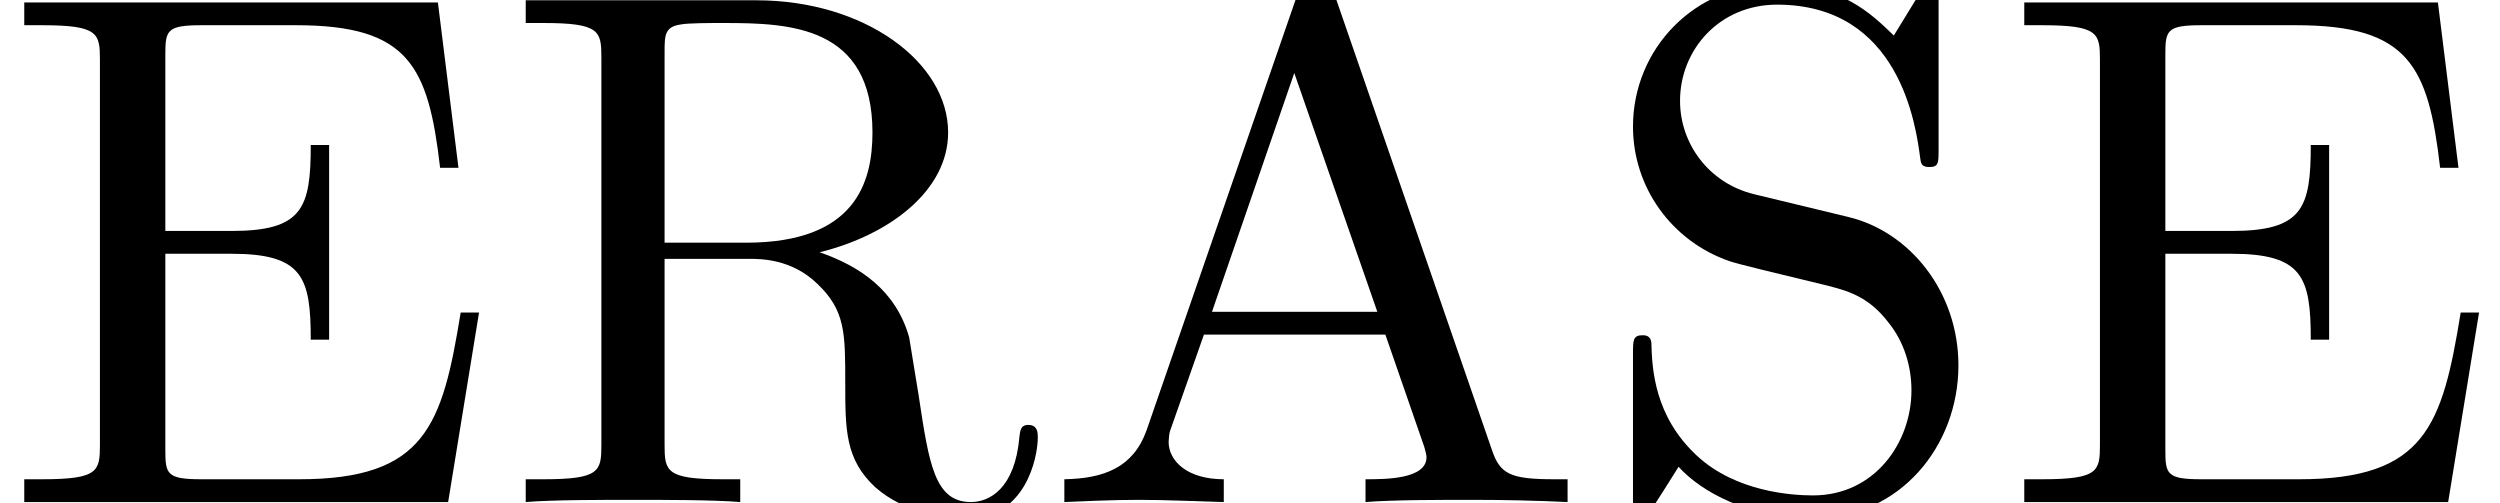
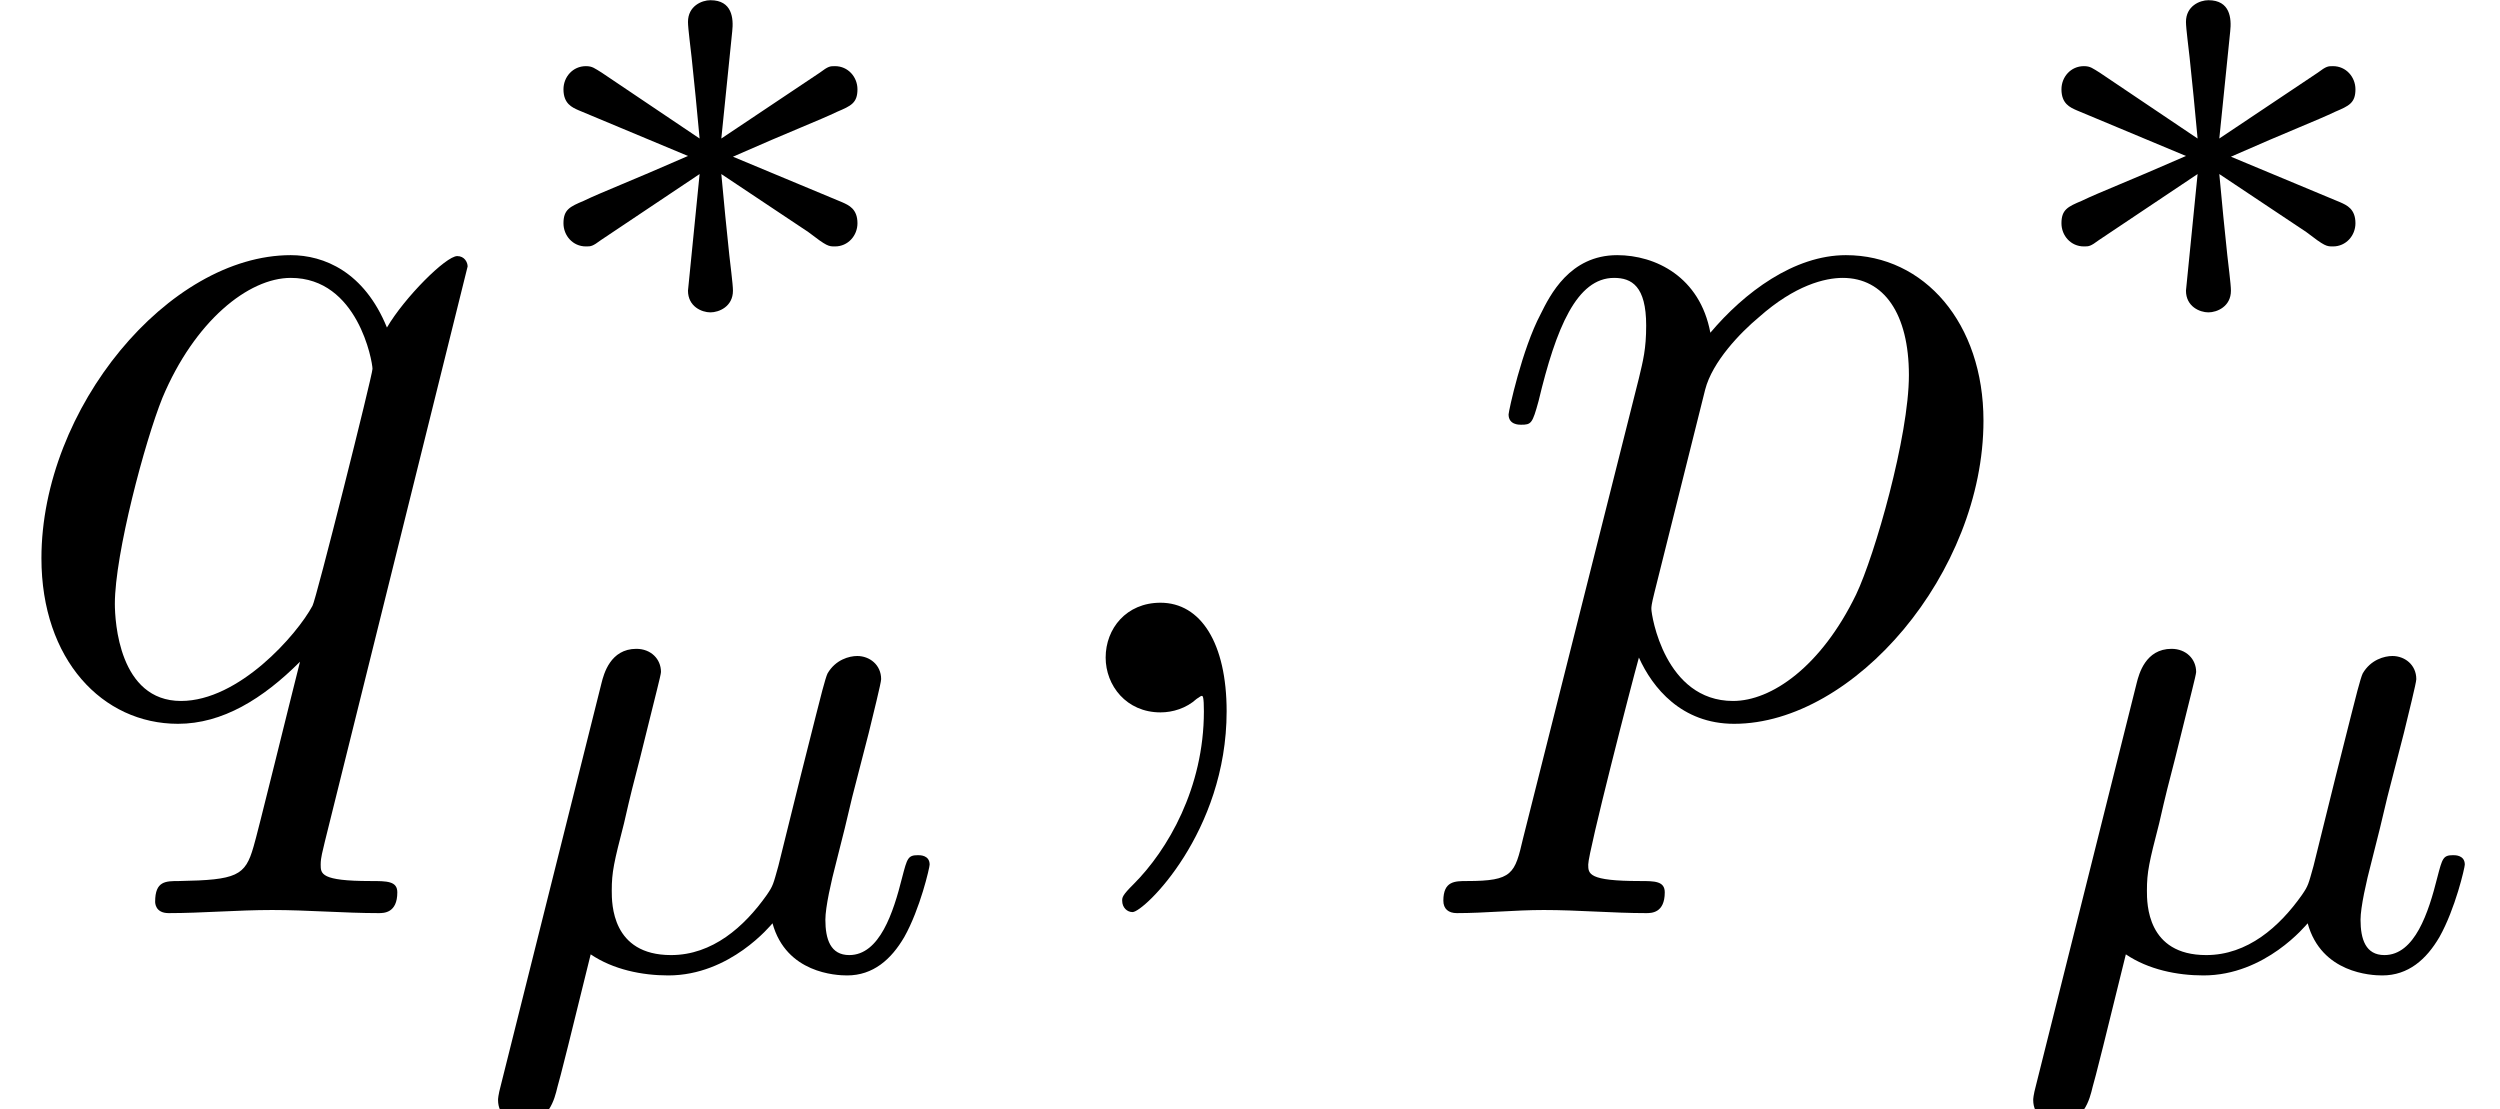
- <svg xmlns="http://www.w3.org/2000/svg" xmlns:xlink="http://www.w3.org/1999/xlink" version="1.1" width="33.901pt" height="6.808pt" viewBox="-72 -72 33.901 6.808">
+ <svg xmlns="http://www.w3.org/2000/svg" xmlns:xlink="http://www.w3.org/1999/xlink" version="1.1" width="24.074pt" height="10.679pt" viewBox="-72 -72 24.074 10.679">
  <defs>
-     <path id="g0-65" d="M3.965-6.934C3.915-7.064 3.895-7.133 3.736-7.133S3.547-7.073 3.497-6.934L1.435-.976C1.255-.468 .857-.319 .319-.309V0C.548-.01 .976-.03 1.335-.03C1.644-.03 2.162-.01 2.481 0V-.309C1.983-.309 1.733-.558 1.733-.817C1.733-.847 1.743-.946 1.753-.966L2.212-2.271H4.672L5.2-.747C5.21-.707 5.23-.648 5.23-.608C5.23-.309 4.672-.309 4.403-.309V0C4.762-.03 5.46-.03 5.838-.03C6.267-.03 6.725-.02 7.143 0V-.309H6.964C6.366-.309 6.227-.379 6.117-.707L3.965-6.934ZM3.437-5.818L4.563-2.58H2.321L3.437-5.818Z" />
-     <path id="g0-69" d="M1.355-.777C1.355-.418 1.335-.309 .568-.309H.329V0H6.077L6.496-2.57H6.247C5.998-1.036 5.768-.309 4.055-.309H2.73C2.262-.309 2.242-.379 2.242-.707V-3.367H3.138C4.105-3.367 4.214-3.049 4.214-2.202H4.463V-4.842H4.214C4.214-3.985 4.105-3.676 3.138-3.676H2.242V-6.067C2.242-6.396 2.262-6.466 2.73-6.466H4.015C5.539-6.466 5.808-5.918 5.968-4.533H6.217L5.938-6.775H.329V-6.466H.568C1.335-6.466 1.355-6.356 1.355-5.998V-.777Z" />
-     <path id="g0-82" d="M2.232-3.517V-6.097C2.232-6.326 2.232-6.446 2.451-6.476C2.55-6.496 2.839-6.496 3.039-6.496C3.935-6.496 5.051-6.456 5.051-5.011C5.051-4.324 4.812-3.517 3.337-3.517H2.232ZM4.334-3.387C5.3-3.626 6.077-4.234 6.077-5.011C6.077-5.968 4.941-6.804 3.477-6.804H.349V-6.496H.588C1.355-6.496 1.375-6.386 1.375-6.027V-.777C1.375-.418 1.355-.309 .588-.309H.349V0C.707-.03 1.415-.03 1.803-.03S2.899-.03 3.258 0V-.309H3.019C2.252-.309 2.232-.418 2.232-.777V-3.298H3.377C3.537-3.298 3.955-3.298 4.304-2.959C4.682-2.6 4.682-2.291 4.682-1.624C4.682-.976 4.682-.578 5.091-.199C5.499 .159 6.047 .219 6.346 .219C7.123 .219 7.293-.598 7.293-.877C7.293-.936 7.293-1.046 7.163-1.046C7.054-1.046 7.054-.956 7.044-.887C6.984-.179 6.635 0 6.386 0C5.898 0 5.818-.508 5.679-1.435L5.549-2.232C5.37-2.869 4.882-3.198 4.334-3.387Z" />
-     <path id="g0-83" d="M3.477-3.866L2.202-4.174C1.584-4.324 1.196-4.862 1.196-5.44C1.196-6.137 1.733-6.745 2.511-6.745C4.174-6.745 4.394-5.111 4.453-4.663C4.463-4.603 4.463-4.543 4.573-4.543C4.702-4.543 4.702-4.593 4.702-4.782V-6.785C4.702-6.954 4.702-7.024 4.593-7.024C4.523-7.024 4.513-7.014 4.443-6.894L4.095-6.326C3.796-6.615 3.387-7.024 2.501-7.024C1.395-7.024 .558-6.147 .558-5.091C.558-4.264 1.086-3.537 1.863-3.268C1.973-3.228 2.481-3.108 3.178-2.939C3.447-2.869 3.746-2.8 4.025-2.431C4.234-2.172 4.334-1.843 4.334-1.514C4.334-.807 3.836-.09 2.999-.09C2.71-.09 1.953-.139 1.425-.628C.847-1.166 .817-1.803 .807-2.162C.797-2.262 .717-2.262 .687-2.262C.558-2.262 .558-2.192 .558-2.012V-.02C.558 .149 .558 .219 .667 .219C.737 .219 .747 .199 .817 .09C.817 .08 .847 .05 1.176-.478C1.484-.139 2.122 .219 3.009 .219C4.174 .219 4.971-.757 4.971-1.853C4.971-2.849 4.314-3.666 3.477-3.866Z" />
+     <path id="g0-3" d="M2.253-1.736C2.824-1.988 3.082-2.085 3.257-2.169C3.389-2.225 3.452-2.253 3.452-2.385C3.452-2.504 3.361-2.608 3.236-2.608C3.187-2.608 3.173-2.608 3.089-2.545L2.141-1.911L2.246-2.943C2.26-3.068 2.246-3.243 2.036-3.243C1.953-3.243 1.82-3.187 1.82-3.034C1.82-2.971 1.848-2.762 1.855-2.692C1.869-2.573 1.918-2.071 1.932-1.911L.99-2.545C.921-2.587 .9-2.608 .837-2.608C.711-2.608 .621-2.504 .621-2.385C.621-2.246 .704-2.211 .767-2.183L1.82-1.743C1.248-1.492 .99-1.395 .816-1.311C.683-1.255 .621-1.227 .621-1.095C.621-.976 .711-.872 .837-.872C.886-.872 .9-.872 .983-.934L1.932-1.569L1.82-.446C1.82-.293 1.953-.237 2.036-.237S2.253-.293 2.253-.446C2.253-.509 2.225-.718 2.218-.788C2.204-.907 2.155-1.409 2.141-1.569L2.978-1.011C3.159-.872 3.173-.872 3.236-.872C3.361-.872 3.452-.976 3.452-1.095C3.452-1.234 3.368-1.269 3.306-1.297L2.253-1.736Z" />
+     <path id="g1-59" d="M2.022-.01C2.022-.667 1.773-1.056 1.385-1.056C1.056-1.056 .857-.807 .857-.528C.857-.259 1.056 0 1.385 0C1.504 0 1.634-.04 1.733-.13C1.763-.149 1.773-.159 1.783-.159S1.803-.149 1.803-.01C1.803 .727 1.455 1.325 1.126 1.654C1.016 1.763 1.016 1.783 1.016 1.813C1.016 1.883 1.066 1.923 1.116 1.923C1.225 1.923 2.022 1.156 2.022-.01Z" />
+     <path id="g1-112" d="M.448 1.215C.369 1.554 .349 1.624-.09 1.624C-.209 1.624-.319 1.624-.319 1.813C-.319 1.893-.269 1.933-.189 1.933C.08 1.933 .369 1.903 .648 1.903C.976 1.903 1.315 1.933 1.634 1.933C1.684 1.933 1.813 1.933 1.813 1.733C1.813 1.624 1.714 1.624 1.574 1.624C1.076 1.624 1.076 1.554 1.076 1.465C1.076 1.345 1.494-.279 1.564-.528C1.694-.239 1.973 .11 2.481 .11C3.636 .11 4.882-1.345 4.882-2.809C4.882-3.746 4.314-4.403 3.557-4.403C3.059-4.403 2.58-4.045 2.252-3.656C2.152-4.194 1.724-4.403 1.355-4.403C.897-4.403 .707-4.015 .618-3.836C.438-3.497 .309-2.899 .309-2.869C.309-2.77 .408-2.77 .428-2.77C.528-2.77 .538-2.78 .598-2.999C.767-3.706 .966-4.184 1.325-4.184C1.494-4.184 1.634-4.105 1.634-3.726C1.634-3.497 1.604-3.387 1.564-3.218L.448 1.215ZM2.202-3.108C2.271-3.377 2.54-3.656 2.72-3.806C3.068-4.115 3.357-4.184 3.527-4.184C3.925-4.184 4.164-3.836 4.164-3.248S3.836-1.514 3.656-1.136C3.318-.438 2.839-.11 2.471-.11C1.813-.11 1.684-.936 1.684-.996C1.684-1.016 1.684-1.036 1.714-1.156L2.202-3.108Z" />
+     <path id="g1-113" d="M4.503-4.294C4.503-4.334 4.473-4.394 4.403-4.394C4.294-4.394 3.895-3.995 3.726-3.706C3.507-4.244 3.118-4.403 2.8-4.403C1.624-4.403 .399-2.929 .399-1.484C.399-.508 .986 .11 1.714 .11C2.142 .11 2.531-.13 2.889-.488C2.8-.139 2.471 1.205 2.441 1.295C2.361 1.574 2.281 1.614 1.724 1.624C1.594 1.624 1.494 1.624 1.494 1.823C1.494 1.833 1.494 1.933 1.624 1.933C1.943 1.933 2.291 1.903 2.62 1.903C2.959 1.903 3.318 1.933 3.646 1.933C3.696 1.933 3.826 1.933 3.826 1.733C3.826 1.624 3.726 1.624 3.567 1.624C3.088 1.624 3.088 1.554 3.088 1.465C3.088 1.395 3.108 1.335 3.128 1.245L4.503-4.294ZM1.743-.11C1.146-.11 1.106-.877 1.106-1.046C1.106-1.524 1.395-2.61 1.564-3.029C1.873-3.766 2.391-4.184 2.8-4.184C3.447-4.184 3.587-3.377 3.587-3.308C3.587-3.248 3.039-1.066 3.009-1.026C2.859-.747 2.301-.11 1.743-.11Z" />
+     <path id="g2-22" d="M.377 1.123C.349 1.227 .349 1.262 .349 1.269C.349 1.423 .474 1.492 .586 1.492C.837 1.492 .893 1.262 .921 1.144C.934 1.109 1.074 .551 1.241-.133C1.458 .014 1.736 .07 1.988 .07C2.587 .07 2.978-.418 2.992-.432C3.124 .049 3.605 .07 3.71 .07C3.961 .07 4.135-.084 4.261-.3C4.414-.572 4.505-.969 4.505-.997C4.505-1.088 4.414-1.088 4.394-1.088C4.296-1.088 4.289-1.06 4.24-.872C4.156-.537 4.024-.126 3.731-.126C3.55-.126 3.501-.279 3.501-.467C3.501-.586 3.557-.837 3.605-1.018C3.654-1.206 3.724-1.492 3.759-1.646L3.919-2.267C3.961-2.441 4.038-2.748 4.038-2.783C4.038-2.922 3.926-3.006 3.808-3.006C3.731-3.006 3.599-2.971 3.522-2.838C3.501-2.797 3.445-2.573 3.41-2.434L3.264-1.855L3.048-.983C2.999-.809 2.999-.795 2.936-.704C2.72-.398 2.413-.126 2.015-.126C1.444-.126 1.444-.621 1.444-.746C1.444-.928 1.465-1.018 1.562-1.395C1.632-1.702 1.646-1.75 1.716-2.022L1.813-2.413C1.848-2.559 1.918-2.824 1.918-2.852C1.918-2.978 1.82-3.075 1.681-3.075C1.43-3.075 1.367-2.831 1.346-2.748L.377 1.123Z" />
  </defs>
  <g id="page1">
-     <use x="-72" y="-65.192" xlink:href="#g0-69" />
-     <use x="-65.22" y="-65.192" xlink:href="#g0-82" />
-     <use x="-57.886" y="-65.192" xlink:href="#g0-65" />
-     <use x="-50.414" y="-65.192" xlink:href="#g0-83" />
-     <use x="-44.879" y="-65.192" xlink:href="#g0-69" />
+     <use x="-72" y="-65.14" xlink:href="#g1-113" />
+     <use x="-67.195" y="-68.755" xlink:href="#g0-3" />
+     <use x="-67.553" y="-62.677" xlink:href="#g2-22" />
+     <use x="-62.21" y="-65.14" xlink:href="#g1-59" />
+     <use x="-57.782" y="-65.14" xlink:href="#g1-112" />
+     <use x="-52.77" y="-68.755" xlink:href="#g0-3" />
+     <use x="-52.77" y="-62.677" xlink:href="#g2-22" />
  </g>
</svg>
